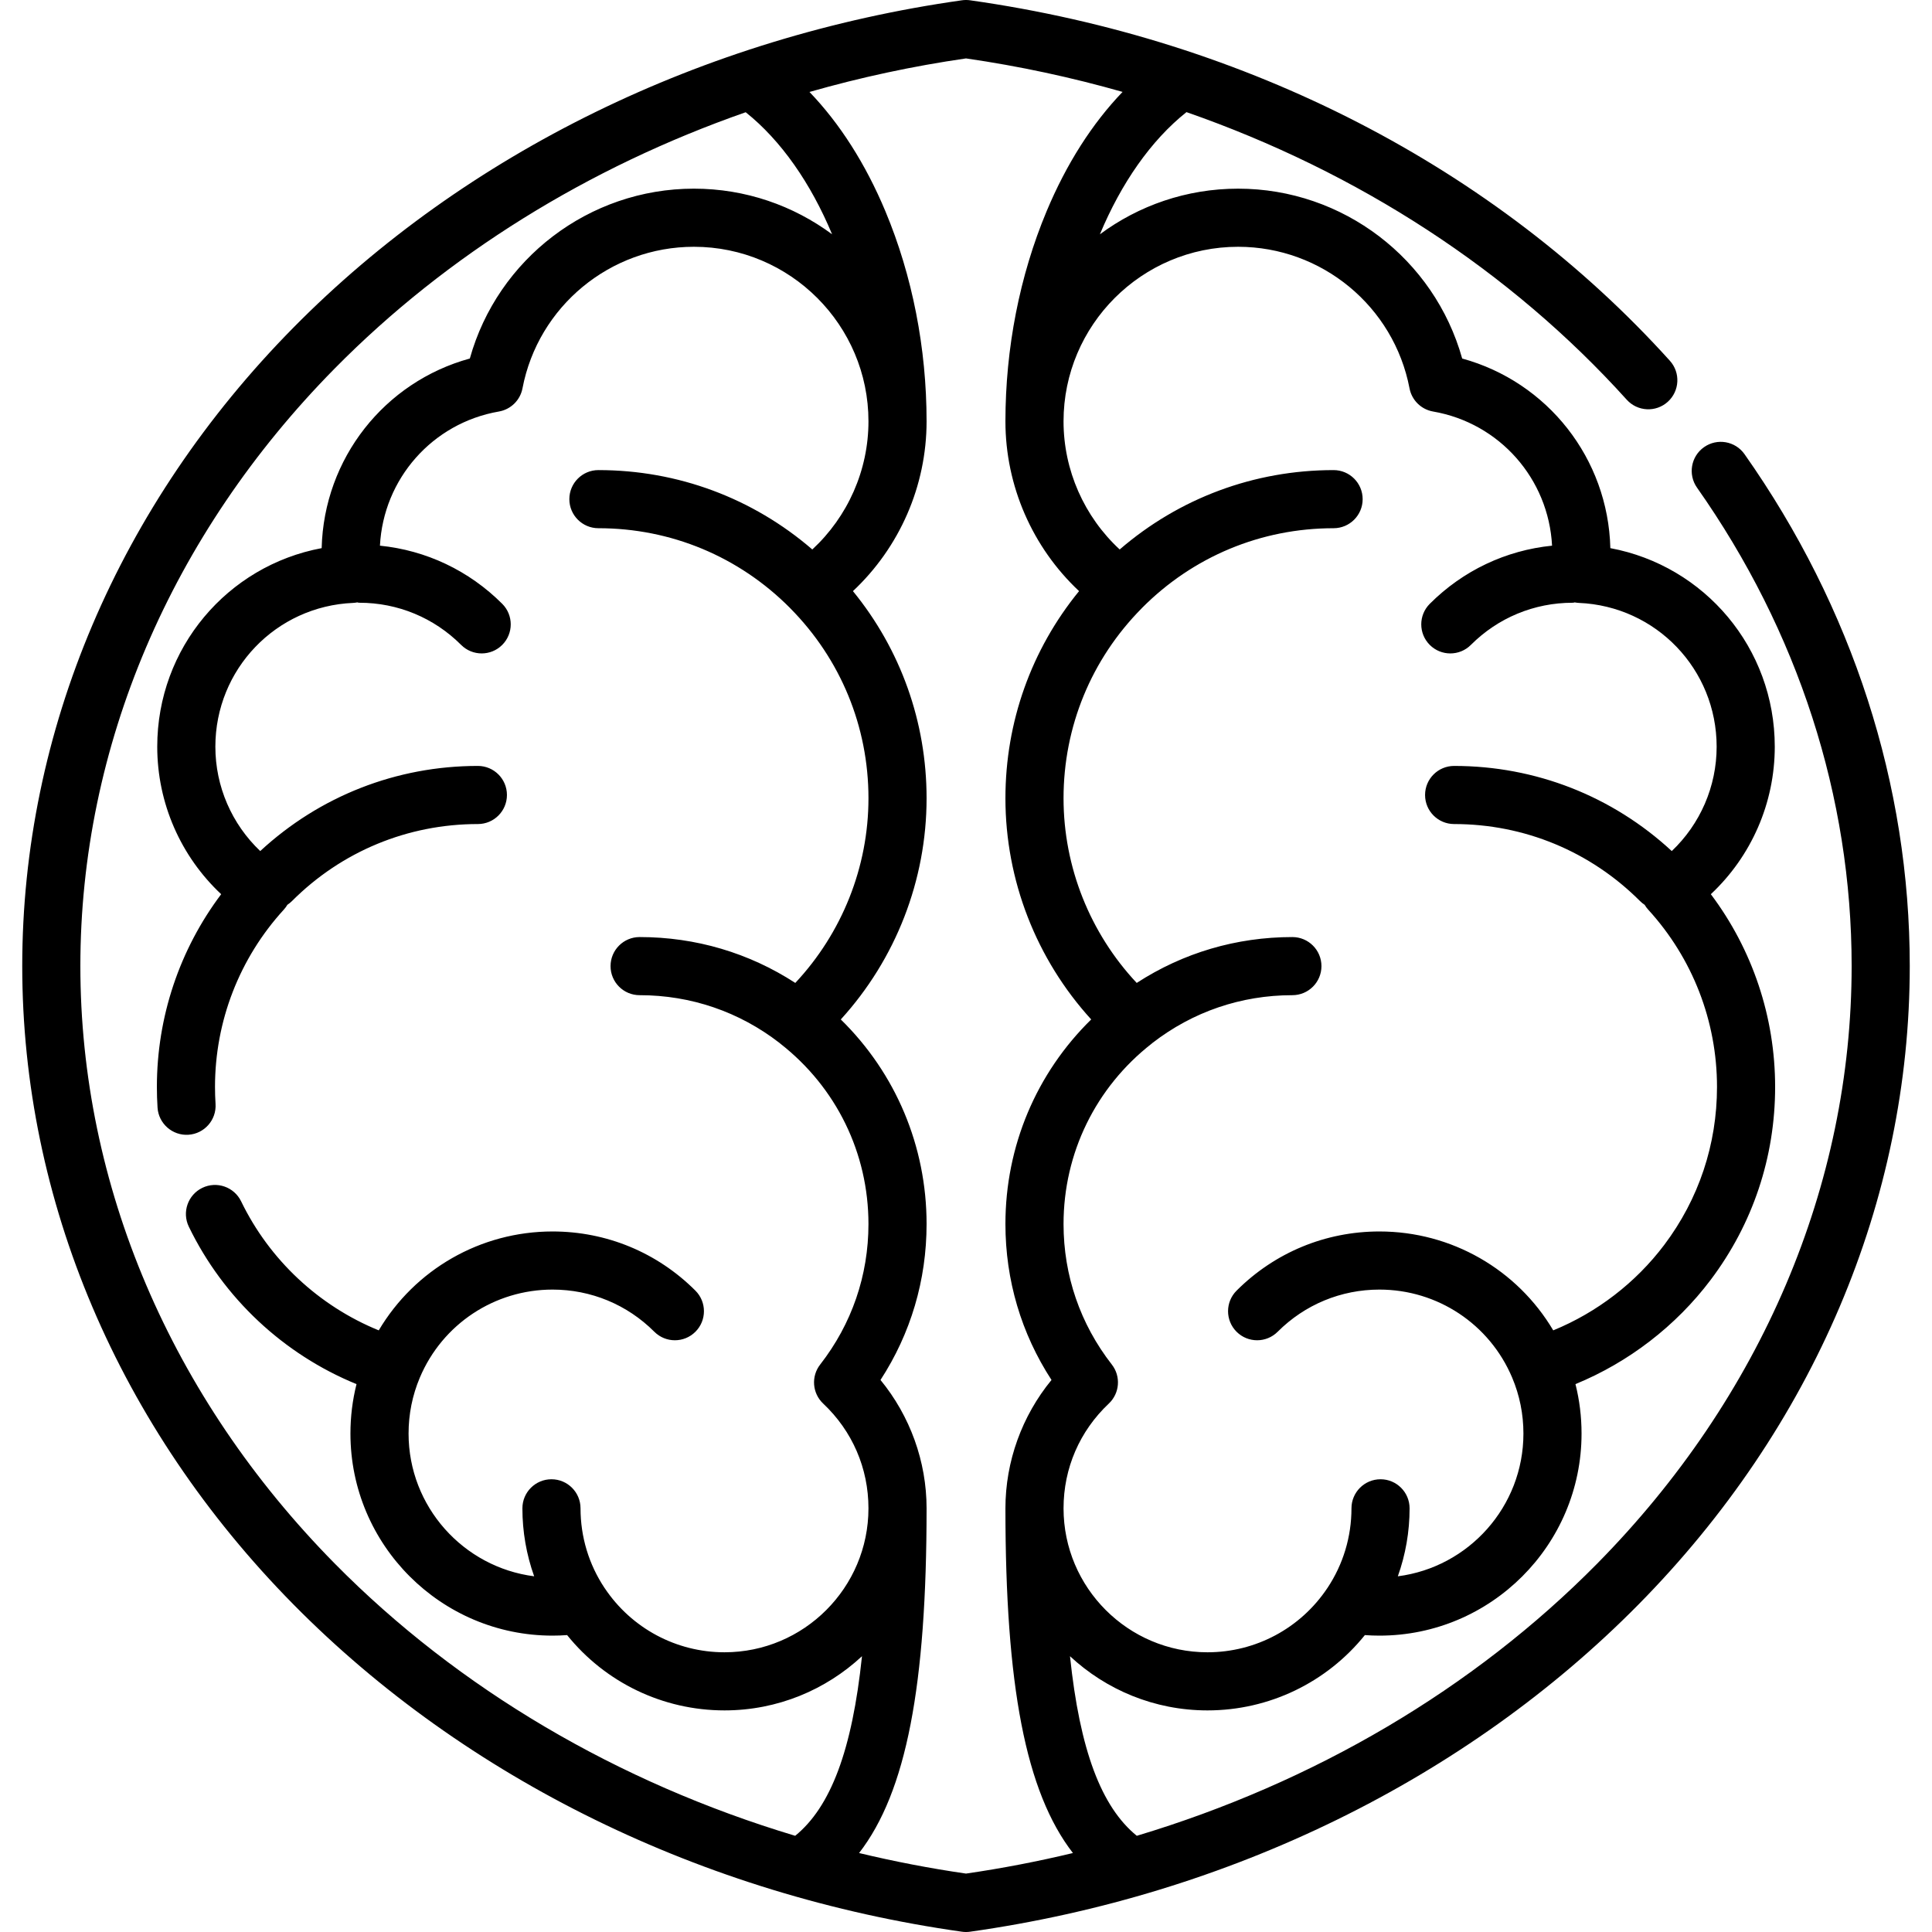
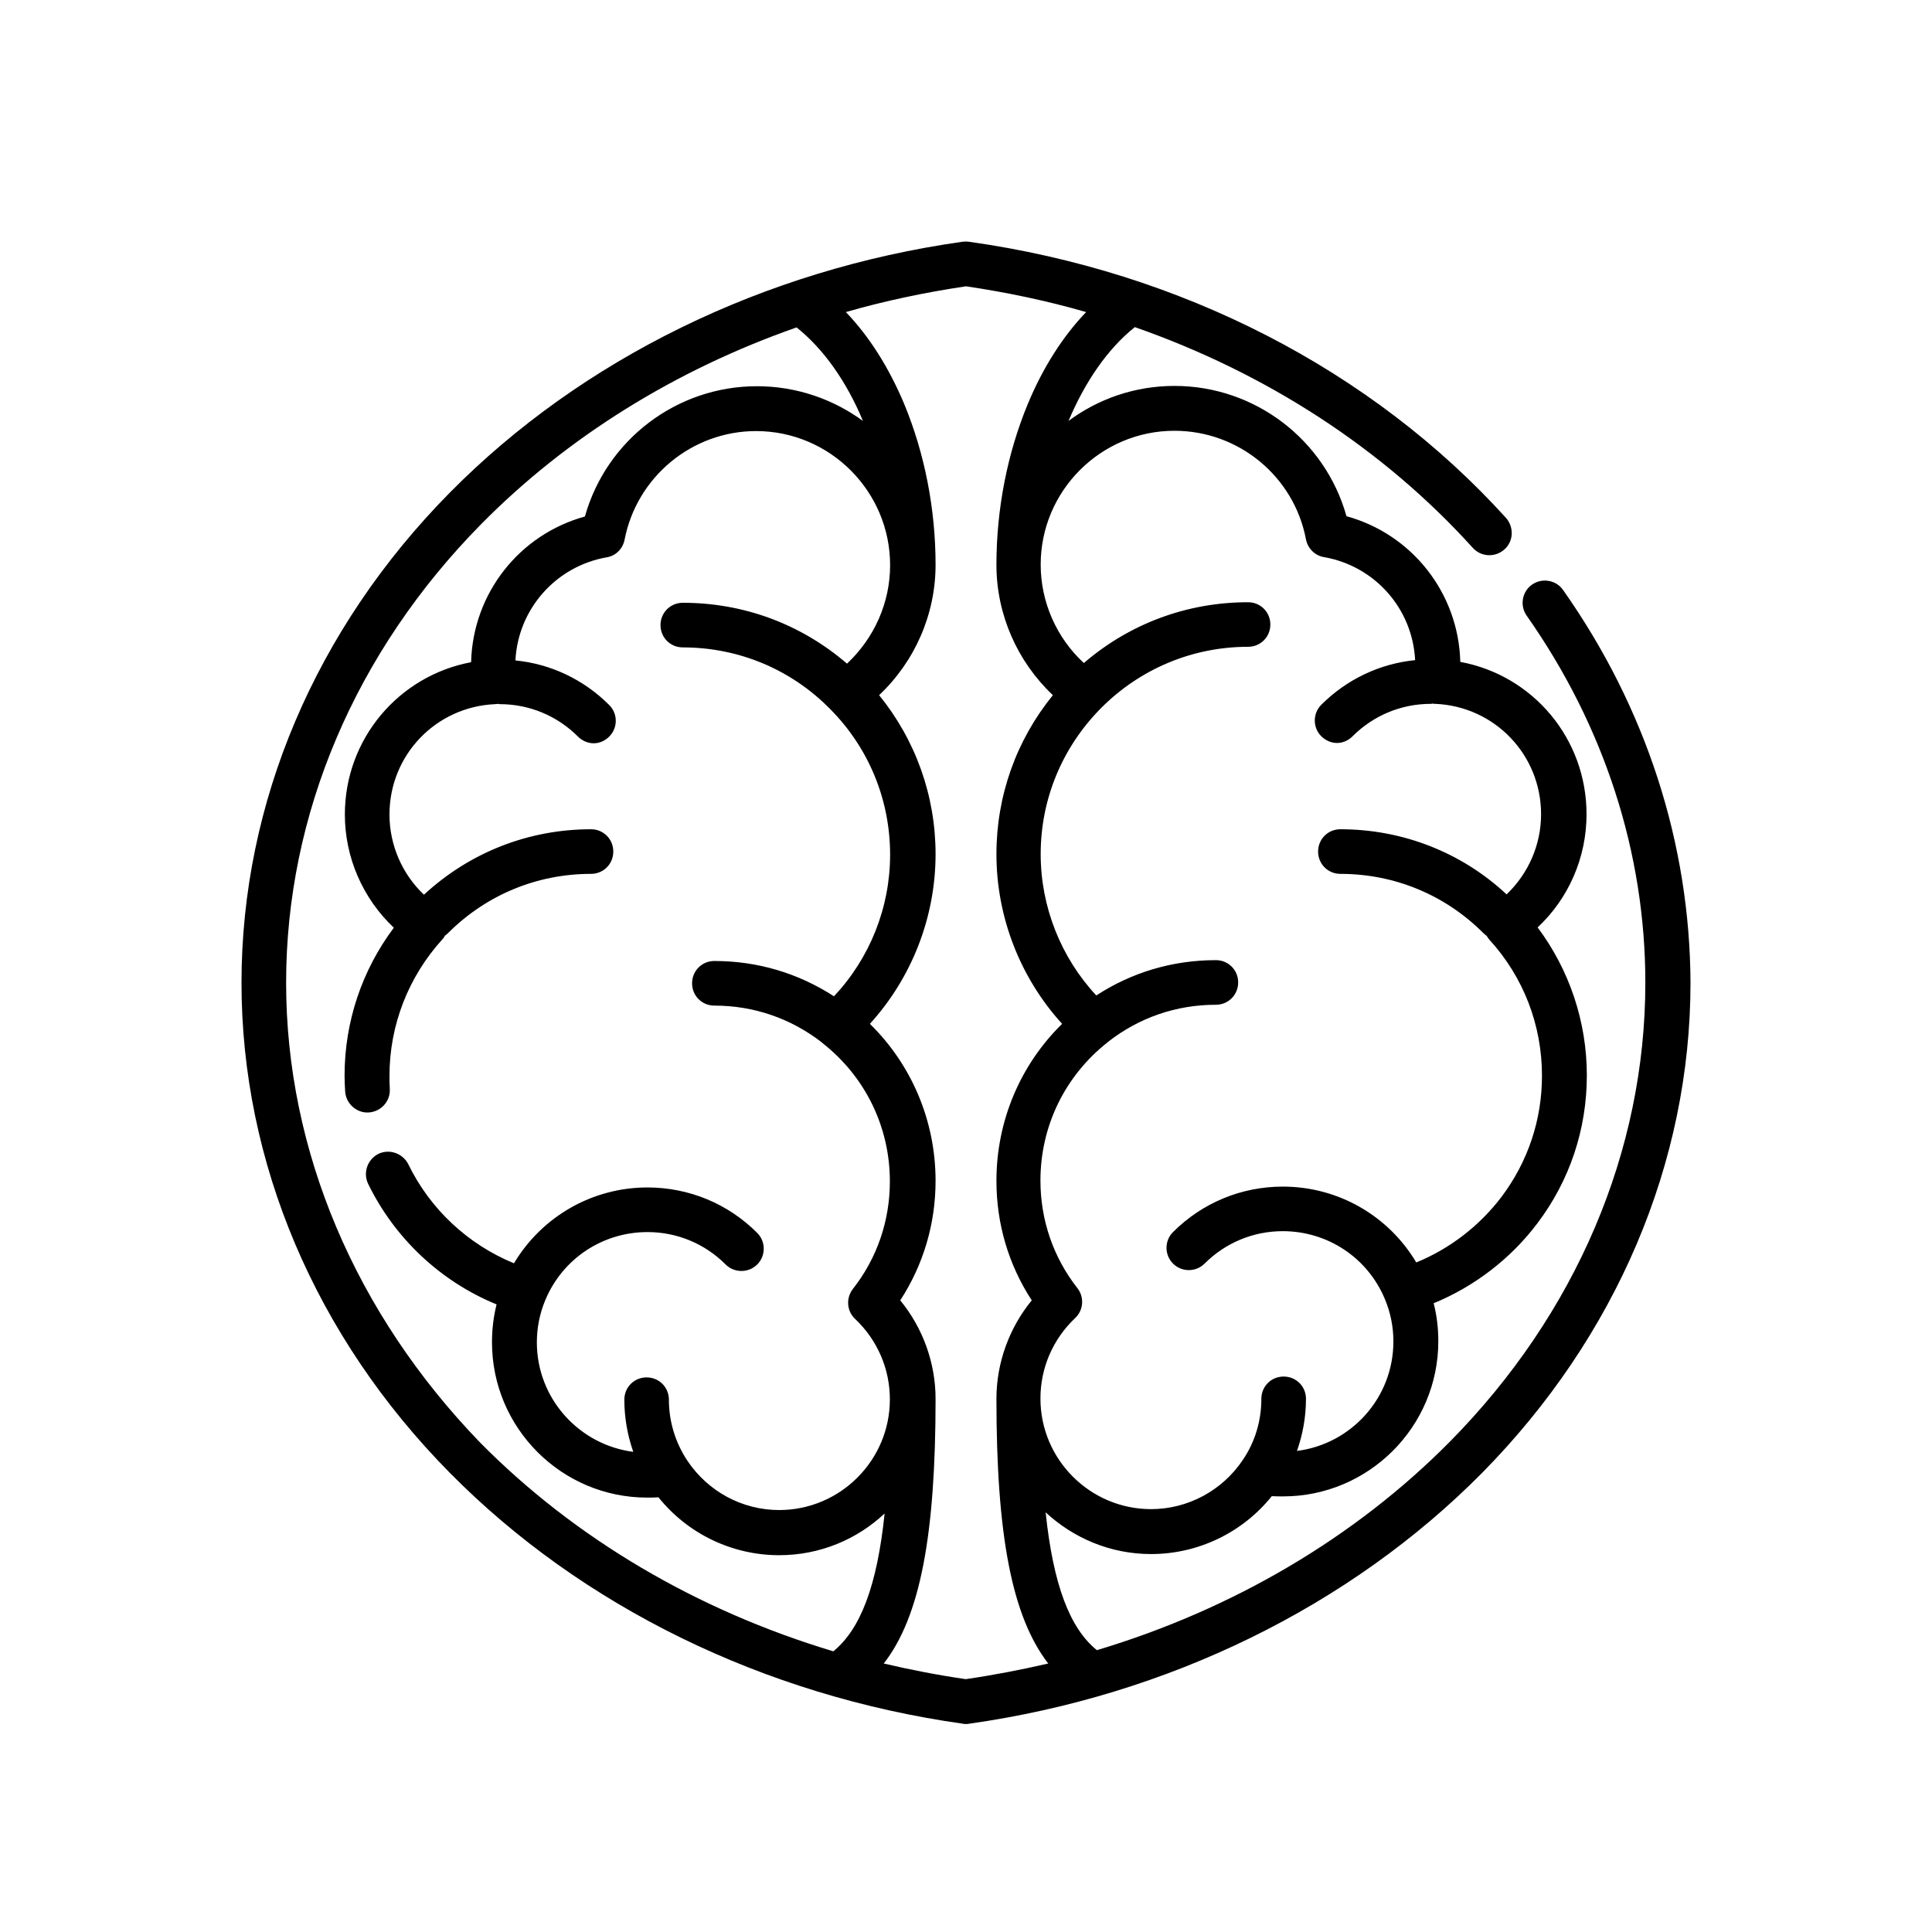
- <svg xmlns="http://www.w3.org/2000/svg" version="1.1" id="Layer_1" x="0px" y="0px" viewBox="0 0 498.613 498.613" style="enable-background:new 0 0 498.613 498.613;" xml:space="preserve" width="512" height="512">
-   <path d="M450.231,117.215c-2.383-3.387-7.061-4.201-10.449-1.816c-3.388,2.384-4.201,7.063-1.816,10.45  c26.108,37.095,39.908,79.786,39.908,123.458c0,56.535-23.323,111.31-65.674,154.235c-31.918,32.351-73.081,56.518-118.814,70.244  c-9.156-7.448-14.702-22.076-17.242-46.35c9.316,8.669,21.791,13.987,35.491,13.987c15.887,0,30.748-7.187,40.613-19.436  c1.26,0.092,2.518,0.139,3.766,0.139c28.758,0,52.154-23.396,52.154-52.154c0-4.346-0.526-8.614-1.57-12.759  c13.721-5.632,25.921-14.997,34.891-26.901c10.885-14.445,16.638-31.664,16.638-49.797c0-18.059-5.844-35.444-16.592-49.738  c10.449-9.786,16.5-23.512,16.5-38.064c0-25.479-18.113-46.705-42.434-51.248c-0.579-23.15-16.217-42.899-38.24-48.937  c-7.174-25.679-30.74-43.838-57.825-43.838c-13.35,0-25.692,4.383-35.674,11.78c5.504-13.186,13.173-24.236,22.343-31.533  c44.329,15.451,83.52,40.857,113.623,74.218c2.776,3.076,7.519,3.319,10.593,0.543c3.075-2.775,3.318-7.517,0.544-10.592  C385.935,43.205,321.794,10.166,250.356,0.074c-0.695-0.099-1.402-0.099-2.098,0c-66.83,9.441-128.1,39.438-172.522,84.463  c-45.138,45.75-69.996,104.266-69.996,164.77s24.858,119.02,69.996,164.77c44.423,45.025,105.692,75.021,172.522,84.463  c0.348,0.049,0.698,0.074,1.049,0.074s0.701-0.024,1.049-0.074c66.83-9.441,128.099-39.438,172.521-84.463  c45.138-45.75,69.996-104.266,69.996-164.77C492.873,202.527,478.128,156.851,450.231,117.215z M319.534,63.69  c21.584,0,40.188,15.365,44.238,36.535c0.586,3.065,3.01,5.447,6.085,5.98c17.172,2.978,29.802,17.374,30.702,34.622  c-11.921,1.2-22.974,6.42-31.56,15.006c-2.93,2.929-2.93,7.677-0.001,10.606c1.465,1.465,3.384,2.197,5.304,2.197  c1.919,0,3.839-0.732,5.303-2.197c7.019-7.018,16.35-10.882,26.273-10.882c0.178,0,0.35-0.038,0.519-0.092  c0.354,0.067,0.712,0.118,1.077,0.134c19.939,0.841,35.559,17.143,35.559,37.113c0,10.278-4.25,19.968-11.58,26.93  c-15.343-14.185-35.155-21.97-56.17-21.97c-4.143,0-7.5,3.358-7.5,7.5s3.357,7.5,7.5,7.5c18.121,0,35.158,7.057,47.971,19.871  c0.372,0.372,0.774,0.696,1.198,0.974c0.26,0.44,0.565,0.858,0.916,1.243c11.451,12.528,17.758,28.777,17.758,45.756  c0,14.849-4.709,28.947-13.617,40.77c-7.365,9.773-17.385,17.447-28.646,22.056c-9.308-15.7-26.234-25.524-44.849-25.524  c-13.931,0-27.027,5.425-36.879,15.276c-2.929,2.929-2.929,7.678,0,10.606c2.93,2.929,7.678,2.929,10.607,0  c7.018-7.018,16.348-10.882,26.271-10.882c14.968,0,28.406,8.908,34.238,22.695c0.001,0.002,0.002,0.003,0.003,0.005  c0.002,0.006,0.004,0.011,0.006,0.017c1.929,4.571,2.907,9.428,2.907,14.438c0,18.879-14.157,34.503-32.412,36.841  c1.996-5.588,3.034-11.506,3.034-17.544c0-4.142-3.357-7.5-7.5-7.5s-7.5,3.358-7.5,7.5c0,7.359-2.147,14.467-6.204,20.561  c-0.01,0.014-0.022,0.026-0.032,0.041c-6.922,10.364-18.48,16.552-30.919,16.552c-20.486,0-37.153-16.667-37.153-37.154  c0-10.333,4.151-19.936,11.688-27.039c2.816-2.654,3.151-7.016,0.772-10.069c-8.152-10.459-12.461-22.999-12.461-36.261  c0-18.289,8.286-35.255,22.734-46.549c0.067-0.052,0.126-0.113,0.191-0.167c10.42-8.076,22.909-12.347,36.137-12.347  c4.143,0,7.5-3.358,7.5-7.5s-3.357-7.5-7.5-7.5c-14.464,0-28.224,4.077-40.178,11.837c-12.054-12.865-18.884-29.913-18.884-47.655  c0-18.473,7.16-35.881,20.162-49.018c0.026-0.026,0.047-0.055,0.072-0.082c13.184-13.282,30.744-20.597,49.462-20.597  c4.143,0,7.5-3.358,7.5-7.5s-3.357-7.5-7.5-7.5c-20.503,0-39.851,7.241-55.204,20.486c-9.158-8.477-14.493-20.45-14.493-33.065  C274.481,83.901,294.692,63.69,319.534,63.69z M20.739,249.306c0-56.535,23.323-111.31,65.674-154.235  c28.917-29.309,65.419-51.906,106.035-66.105c9.151,7.297,16.803,18.334,22.299,31.498c-9.981-7.393-22.321-11.775-35.667-11.775  c-27.086,0-50.652,18.159-57.825,43.838c-22.023,6.038-37.661,25.786-38.24,48.937c-24.319,4.543-42.434,25.769-42.434,51.248  c0,14.553,6.051,28.279,16.5,38.064c-10.749,14.294-16.593,31.679-16.593,49.738c0,1.78,0.057,3.576,0.17,5.339  c0.264,4.135,3.861,7.275,7.962,7.007c4.134-0.264,7.271-3.829,7.007-7.962c-0.092-1.447-0.139-2.922-0.139-4.384  c0-16.979,6.307-33.229,17.758-45.755c0.352-0.385,0.657-0.803,0.917-1.245c0.423-0.277,0.823-0.601,1.195-0.972  c12.814-12.813,29.852-19.871,47.973-19.871c4.143,0,7.5-3.358,7.5-7.5s-3.357-7.5-7.5-7.5c-21.015,0-40.827,7.786-56.17,21.971  c-7.33-6.962-11.58-16.652-11.58-26.931c0-19.97,15.618-36.271,35.558-37.113c0.365-0.015,0.723-0.066,1.078-0.134  c0.169,0.054,0.341,0.092,0.519,0.092c9.924,0,19.254,3.865,26.272,10.882c1.464,1.465,3.384,2.197,5.303,2.197  s3.839-0.732,5.304-2.197c2.929-2.929,2.929-7.678-0.001-10.606c-8.586-8.586-19.639-13.807-31.559-15.006  c0.9-17.248,13.53-31.645,30.702-34.622c3.075-0.533,5.499-2.915,6.085-5.981c4.049-21.169,22.653-36.534,44.238-36.534  c24.843,0,45.054,20.211,45.054,45.054c0,12.615-5.335,24.588-14.492,33.065c-15.354-13.245-34.702-20.486-55.204-20.486  c-4.143,0-7.5,3.358-7.5,7.5s3.357,7.5,7.5,7.5c18.719,0,36.282,7.318,49.468,20.603c0.023,0.024,0.043,0.051,0.066,0.075  c13.002,13.138,20.162,30.546,20.162,49.018c0,17.741-6.83,34.79-18.884,47.656c-11.956-7.76-25.715-11.837-40.179-11.837  c-4.143,0-7.5,3.358-7.5,7.5s3.357,7.5,7.5,7.5c13.229,0,25.719,4.272,36.141,12.35c0.063,0.053,0.121,0.112,0.187,0.164  c14.448,11.294,22.734,28.26,22.734,46.549c0,13.263-4.309,25.802-12.461,36.261c-2.38,3.053-2.045,7.415,0.771,10.069  c7.538,7.103,11.689,16.705,11.689,27.039c0,20.487-16.667,37.154-37.154,37.154c-12.438,0-23.996-6.188-30.918-16.552  c-0.011-0.017-0.025-0.031-0.037-0.047c-4.055-6.092-6.2-13.198-6.2-20.555c0-4.142-3.357-7.5-7.5-7.5s-7.5,3.358-7.5,7.5  c0,6.039,1.038,11.956,3.033,17.544c-18.254-2.337-32.412-17.962-32.412-36.841c0-5.01,0.979-9.867,2.908-14.437  c0.003-0.007,0.005-0.014,0.008-0.021c0,0,0.001-0.001,0.001-0.002c5.831-13.786,19.27-22.694,34.237-22.694  c9.925,0,19.255,3.865,26.272,10.882c2.93,2.929,7.678,2.929,10.607,0c2.929-2.929,2.929-7.678,0-10.606  c-9.852-9.851-22.948-15.276-36.88-15.276c-18.617,0-35.541,9.823-44.849,25.524c-15.431-6.293-28.182-18.159-35.518-33.299  c-1.806-3.727-6.291-5.285-10.02-3.479c-3.728,1.806-5.285,6.292-3.479,10.02c8.941,18.454,24.471,32.942,43.279,40.634  c-1.043,4.143-1.569,8.409-1.569,12.753c0,28.758,23.396,52.154,52.154,52.154c1.248,0,2.506-0.046,3.767-0.139  c9.865,12.249,24.726,19.436,40.612,19.436c13.699,0,26.174-5.317,35.49-13.985c-2.541,24.27-8.085,38.9-17.241,46.348  c-45.733-13.727-86.895-37.893-118.814-70.244C44.063,360.616,20.739,305.842,20.739,249.306z M249.307,483.536  c-9.328-1.35-18.534-3.131-27.594-5.303c12.227-15.78,17.42-43.284,17.42-88.965c0-12.089-4.272-23.845-11.892-33.125  c7.799-11.979,11.892-25.768,11.892-40.243c0-20.102-7.977-38.925-22.14-52.8c14.157-15.53,22.14-35.908,22.14-57.081  c0-19.694-6.695-38.391-19.006-53.462c12.023-11.278,19.006-27.129,19.006-43.813c0-18.854-3.677-37.605-10.632-54.229  c-5.116-12.229-11.776-22.654-19.59-30.78c13.138-3.762,26.639-6.667,40.396-8.659c13.796,1.997,27.293,4.904,40.409,8.644  c-7.82,8.128-14.485,18.557-19.604,30.794c-6.955,16.623-10.631,35.375-10.631,54.229c0,16.685,6.982,32.535,19.005,43.813  c-12.31,15.071-19.005,33.767-19.005,53.462c0,21.174,7.982,41.551,22.139,57.081c-14.162,13.875-22.139,32.699-22.139,52.8  c0,14.476,4.092,28.263,11.892,40.243c-7.619,9.281-11.892,21.037-11.892,33.125c0,45.681,5.193,73.185,17.42,88.965  C267.841,480.406,258.634,482.186,249.307,483.536z" />
+ <svg xmlns="http://www.w3.org/2000/svg" width="32" height="32" viewBox="0 0 32 32" fill="none">
+   <path d="M25.89 9.773C25.775 9.606 25.54 9.567 25.377 9.682C25.209 9.797 25.17 10.032 25.285 10.195C26.571 12.023 27.252 14.123 27.252 16.277C27.252 19.064 26.105 21.759 24.019 23.874C22.446 25.466 20.422 26.656 18.168 27.332C17.717 26.968 17.444 26.243 17.319 25.049C17.779 25.476 18.393 25.74 19.065 25.74C19.846 25.74 20.58 25.385 21.065 24.781C21.127 24.785 21.189 24.785 21.252 24.785C22.667 24.785 23.823 23.634 23.823 22.215C23.823 21.999 23.799 21.793 23.746 21.586C24.422 21.308 25.022 20.848 25.463 20.263C26 19.553 26.283 18.704 26.283 17.812C26.283 16.924 25.995 16.066 25.468 15.361C25.981 14.881 26.278 14.205 26.278 13.486C26.278 12.229 25.386 11.184 24.187 10.963C24.158 9.821 23.386 8.848 22.302 8.55C21.947 7.284 20.787 6.392 19.453 6.392C18.796 6.392 18.187 6.608 17.698 6.972C17.971 6.325 18.345 5.778 18.796 5.418C20.978 6.181 22.911 7.433 24.393 9.073C24.532 9.227 24.763 9.236 24.916 9.102C25.07 8.968 25.079 8.733 24.945 8.579C22.724 6.128 19.564 4.498 16.048 4.004C16.014 3.999 15.981 3.999 15.942 4.004C12.652 4.469 9.635 5.946 7.448 8.162C5.223 10.416 4 13.299 4 16.277C4 19.255 5.223 22.138 7.448 24.392C9.635 26.608 12.652 28.085 15.947 28.55C15.966 28.555 15.981 28.555 16 28.555C16.019 28.555 16.034 28.555 16.053 28.55C19.343 28.085 22.36 26.608 24.552 24.392C26.772 22.138 28 19.255 28 16.277C27.99 13.975 27.266 11.725 25.89 9.773ZM19.453 7.135C20.518 7.135 21.434 7.893 21.631 8.934C21.66 9.083 21.779 9.203 21.928 9.227C22.772 9.375 23.396 10.08 23.439 10.934C22.854 10.992 22.307 11.251 21.885 11.673C21.741 11.816 21.741 12.052 21.885 12.195C21.957 12.267 22.053 12.306 22.144 12.306C22.24 12.306 22.331 12.267 22.403 12.195C22.748 11.85 23.209 11.658 23.698 11.658C23.707 11.658 23.717 11.658 23.722 11.653C23.741 11.658 23.755 11.658 23.775 11.658C24.758 11.701 25.525 12.502 25.525 13.486C25.525 13.994 25.314 14.469 24.954 14.814C24.211 14.119 23.233 13.735 22.201 13.735C21.995 13.735 21.832 13.898 21.832 14.104C21.832 14.311 21.995 14.474 22.201 14.474C23.093 14.474 23.933 14.819 24.566 15.452C24.585 15.471 24.604 15.486 24.623 15.5C24.638 15.524 24.652 15.543 24.667 15.562C25.233 16.181 25.54 16.977 25.54 17.817C25.54 18.546 25.309 19.241 24.868 19.826C24.504 20.306 24.01 20.685 23.458 20.91C22.998 20.138 22.168 19.654 21.247 19.654C20.561 19.654 19.914 19.922 19.429 20.407C19.285 20.55 19.285 20.785 19.429 20.929C19.573 21.073 19.808 21.073 19.952 20.929C20.297 20.584 20.758 20.392 21.247 20.392C21.986 20.392 22.648 20.828 22.935 21.51C23.031 21.735 23.079 21.975 23.079 22.219C23.079 23.15 22.384 23.917 21.482 24.032C21.578 23.759 21.631 23.466 21.631 23.169C21.631 22.963 21.468 22.8 21.261 22.8C21.055 22.8 20.892 22.963 20.892 23.169C20.892 23.534 20.787 23.884 20.585 24.181C20.245 24.689 19.674 24.996 19.065 24.996C18.058 24.996 17.233 24.176 17.233 23.164C17.233 22.656 17.439 22.181 17.808 21.831C17.947 21.701 17.962 21.486 17.846 21.337C17.444 20.824 17.233 20.205 17.233 19.553C17.233 18.651 17.64 17.817 18.35 17.26C18.355 17.255 18.355 17.255 18.36 17.251C18.873 16.852 19.487 16.642 20.139 16.642C20.345 16.642 20.508 16.478 20.508 16.272C20.508 16.066 20.345 15.903 20.139 15.903C19.424 15.903 18.748 16.104 18.158 16.488C17.573 15.86 17.237 15.02 17.237 14.148C17.237 13.236 17.592 12.383 18.23 11.735C18.23 11.735 18.23 11.73 18.235 11.73C18.883 11.078 19.751 10.713 20.672 10.713C20.878 10.713 21.041 10.55 21.041 10.344C21.041 10.138 20.878 9.975 20.672 9.975C19.66 9.975 18.71 10.33 17.952 10.982C17.501 10.565 17.237 9.975 17.237 9.351C17.237 8.133 18.23 7.135 19.453 7.135ZM4.739 16.277C4.739 13.49 5.885 10.795 7.971 8.68C9.396 7.236 11.194 6.123 13.194 5.423C13.645 5.783 14.024 6.325 14.293 6.972C13.803 6.613 13.194 6.397 12.537 6.397C11.204 6.397 10.043 7.289 9.688 8.555C8.604 8.853 7.832 9.826 7.803 10.968C6.604 11.193 5.712 12.239 5.712 13.49C5.712 14.205 6.01 14.881 6.523 15.366C5.995 16.071 5.707 16.924 5.707 17.817C5.707 17.903 5.712 17.994 5.717 18.08C5.731 18.282 5.909 18.44 6.11 18.426C6.312 18.411 6.47 18.239 6.456 18.032C6.451 17.96 6.451 17.889 6.451 17.817C6.451 16.982 6.763 16.181 7.324 15.562C7.343 15.543 7.357 15.524 7.367 15.5C7.386 15.486 7.405 15.471 7.424 15.452C8.058 14.819 8.897 14.474 9.789 14.474C9.995 14.474 10.158 14.311 10.158 14.104C10.158 13.898 9.995 13.735 9.789 13.735C8.753 13.735 7.779 14.119 7.022 14.819C6.662 14.478 6.451 13.999 6.451 13.49C6.451 12.507 7.218 11.706 8.201 11.663C8.221 11.663 8.235 11.658 8.254 11.658C8.264 11.663 8.273 11.663 8.278 11.663C8.767 11.663 9.228 11.855 9.573 12.2C9.645 12.272 9.741 12.311 9.832 12.311C9.928 12.311 10.019 12.272 10.091 12.2C10.235 12.056 10.235 11.821 10.091 11.678C9.669 11.255 9.122 10.996 8.537 10.939C8.58 10.09 9.204 9.38 10.048 9.231C10.201 9.207 10.316 9.088 10.345 8.939C10.547 7.898 11.463 7.14 12.523 7.14C13.746 7.14 14.743 8.138 14.743 9.361C14.743 9.984 14.48 10.569 14.029 10.992C13.271 10.339 12.321 9.984 11.309 9.984C11.103 9.984 10.94 10.148 10.94 10.354C10.94 10.56 11.103 10.723 11.309 10.723C12.23 10.723 13.098 11.083 13.746 11.74C13.746 11.74 13.746 11.745 13.751 11.745C14.393 12.392 14.743 13.251 14.743 14.157C14.743 15.03 14.408 15.869 13.813 16.502C13.223 16.119 12.547 15.917 11.832 15.917C11.626 15.917 11.463 16.08 11.463 16.287C11.463 16.493 11.626 16.656 11.832 16.656C12.484 16.656 13.098 16.867 13.611 17.265C13.616 17.27 13.616 17.27 13.621 17.275C14.331 17.831 14.739 18.666 14.739 19.567C14.739 20.219 14.528 20.838 14.125 21.351C14.01 21.5 14.024 21.716 14.163 21.845C14.532 22.195 14.739 22.67 14.739 23.179C14.739 24.186 13.918 25.011 12.906 25.011C12.293 25.011 11.727 24.704 11.386 24.195C11.185 23.893 11.079 23.543 11.079 23.183C11.079 22.977 10.916 22.814 10.71 22.814C10.504 22.814 10.341 22.977 10.341 23.183C10.341 23.481 10.393 23.773 10.489 24.047C9.592 23.932 8.892 23.164 8.892 22.234C8.892 21.989 8.94 21.749 9.036 21.524C9.324 20.843 9.986 20.407 10.724 20.407C11.213 20.407 11.674 20.598 12.019 20.944C12.163 21.087 12.398 21.087 12.542 20.944C12.686 20.8 12.686 20.565 12.542 20.421C12.058 19.936 11.41 19.668 10.724 19.668C9.808 19.668 8.974 20.152 8.513 20.924C7.755 20.613 7.127 20.032 6.763 19.284C6.671 19.102 6.451 19.025 6.269 19.111C6.086 19.203 6.01 19.423 6.096 19.605C6.537 20.512 7.3 21.227 8.225 21.605C8.173 21.812 8.149 22.018 8.149 22.234C8.149 23.649 9.3 24.805 10.719 24.805C10.782 24.805 10.844 24.805 10.906 24.8C11.391 25.404 12.125 25.759 12.906 25.759C13.583 25.759 14.197 25.495 14.652 25.068C14.528 26.263 14.254 26.982 13.803 27.351C11.549 26.675 9.525 25.486 7.952 23.893C5.89 21.759 4.739 19.064 4.739 16.277ZM15.995 27.812C15.535 27.745 15.084 27.658 14.638 27.553C15.242 26.776 15.496 25.423 15.496 23.169C15.496 22.574 15.285 21.994 14.911 21.538C15.295 20.948 15.496 20.267 15.496 19.558C15.496 18.57 15.103 17.639 14.408 16.958C15.103 16.195 15.496 15.188 15.496 14.148C15.496 13.179 15.165 12.258 14.561 11.514C15.151 10.958 15.496 10.176 15.496 9.356C15.496 8.426 15.314 7.505 14.974 6.685C14.719 6.08 14.393 5.567 14.01 5.169C14.657 4.982 15.324 4.843 16 4.742C16.681 4.843 17.343 4.982 17.99 5.169C17.607 5.567 17.276 6.085 17.026 6.685C16.686 7.505 16.504 8.426 16.504 9.356C16.504 10.176 16.849 10.958 17.439 11.514C16.834 12.258 16.504 13.179 16.504 14.148C16.504 15.188 16.897 16.195 17.592 16.958C16.897 17.639 16.504 18.57 16.504 19.558C16.504 20.272 16.705 20.948 17.089 21.538C16.715 21.994 16.504 22.574 16.504 23.169C16.504 25.419 16.758 26.771 17.362 27.553C16.907 27.658 16.456 27.745 15.995 27.812Z" fill="black" />
</svg>
